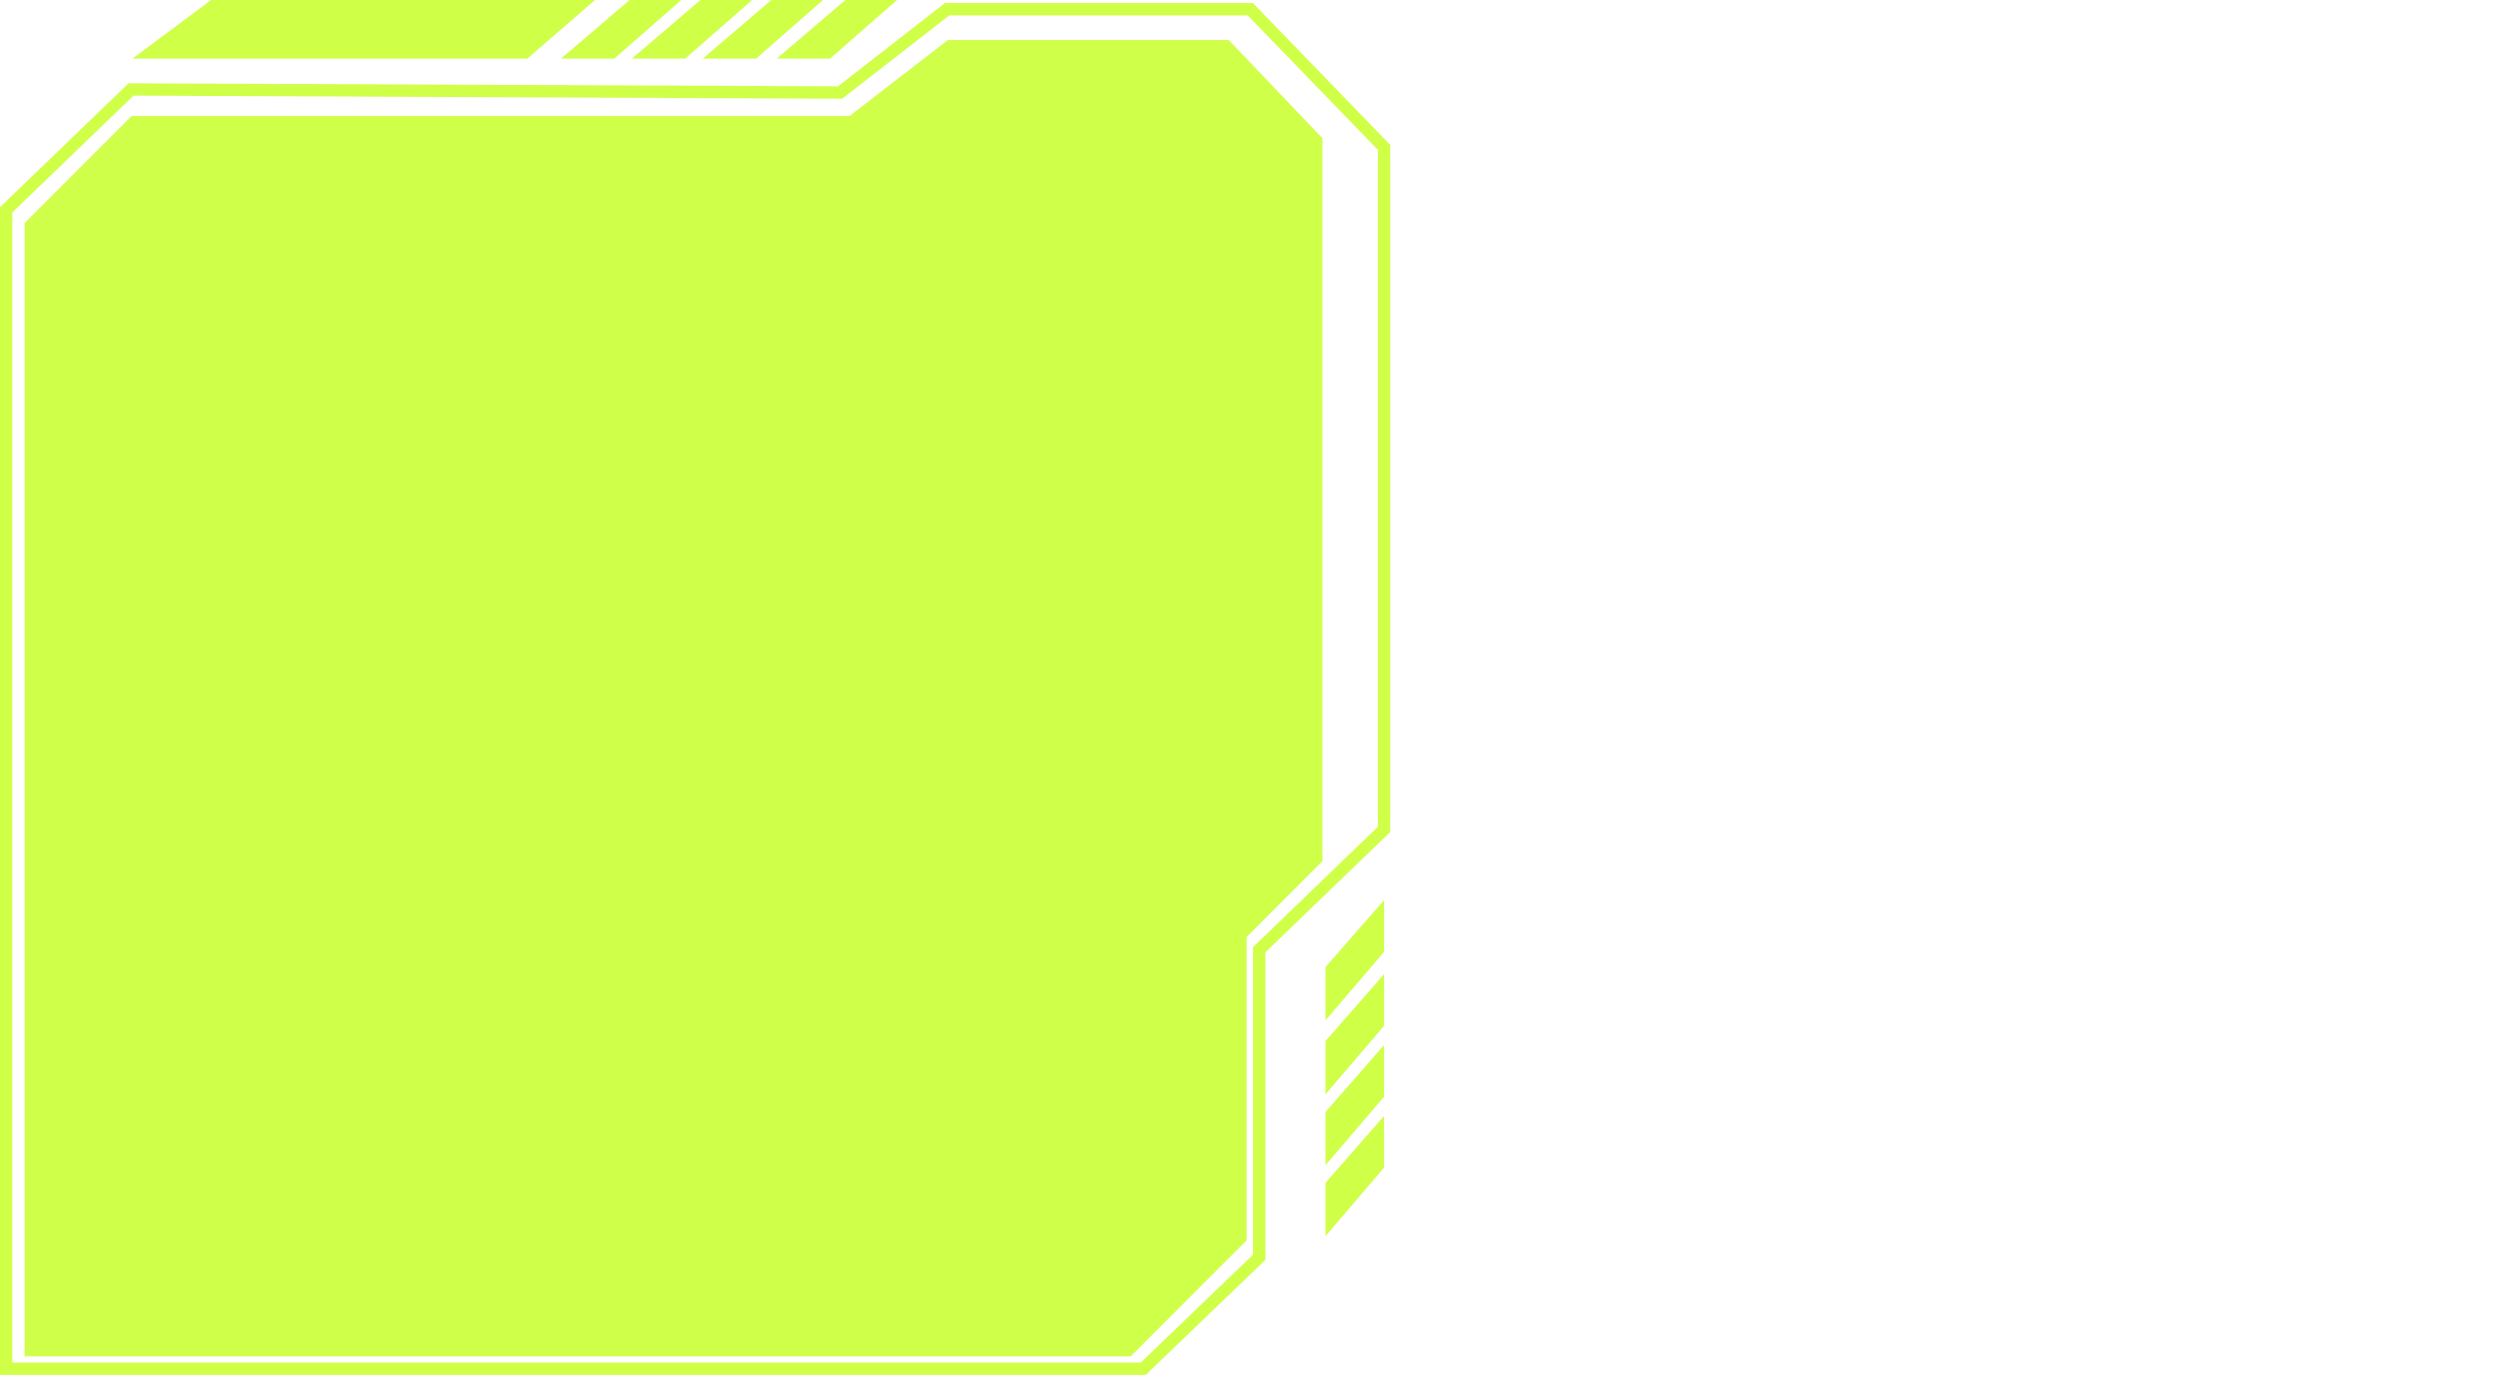
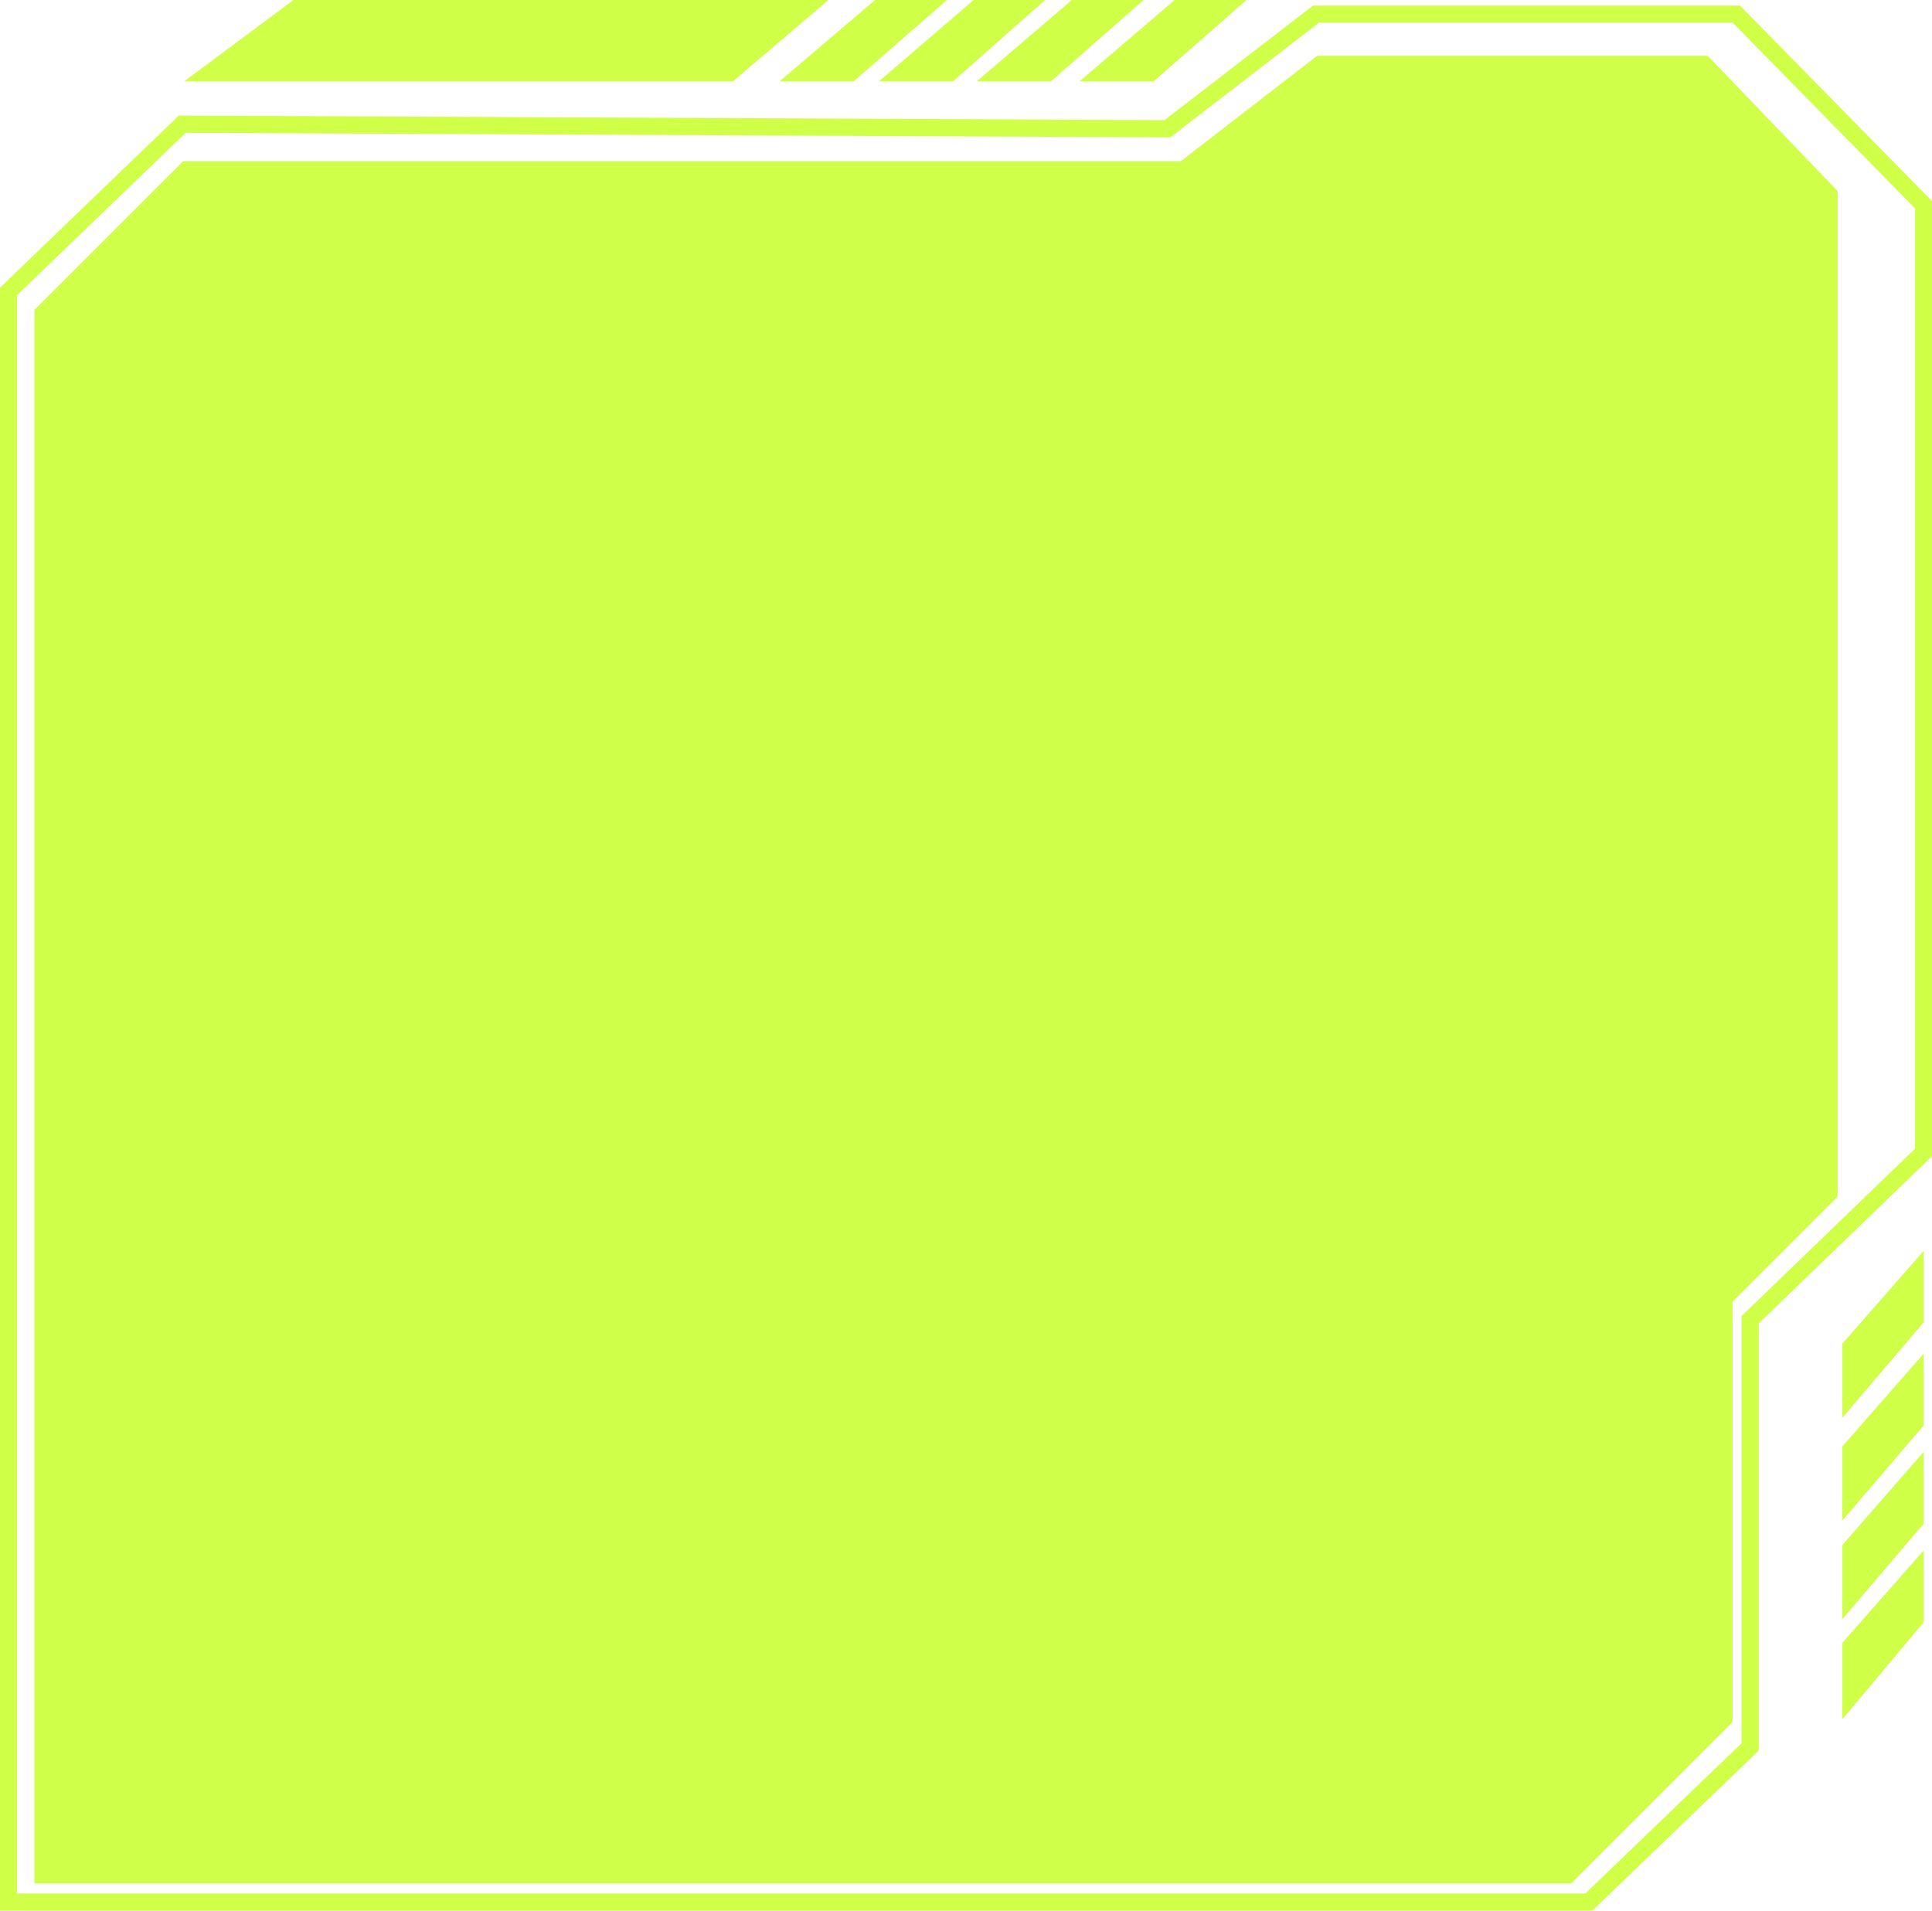
- <svg xmlns="http://www.w3.org/2000/svg" width="90.919" height="50" viewBox="0 0 90.919 50" fill="none">
-   <path d="M7.679 0H21.637l-2.458 2.13H4.821L7.679 0Z" fill="#CFFF47" />
-   <path d="M50.336 5.361v24.801l-4.541 4.377v11.185L41.579 49.776H0.224V7.631l4.541 -4.377 25.786 0.112L34.443 0.336h11.028L50.336 5.361Z" stroke="#CFFF47" stroke-width="0.448" />
-   <path d="M32.623 0h-1.879L28.251 2.13h1.938L32.623 0Z" fill="#CFFF47" />
-   <path d="M50.336 32.735v1.879L48.206 37.108v-1.938L50.336 32.735Z" fill="#CFFF47" />
-   <path d="M29.933 0h-1.879L25.56 2.13h1.938L29.933 0Z" fill="#CFFF47" />
-   <path d="M50.336 35.426v1.879L48.206 39.798v-1.938L50.336 35.426Z" fill="#CFFF47" />
-   <path d="M27.354 0h-1.879L22.982 2.13h1.938L27.354 0Z" fill="#CFFF47" />
-   <path d="M50.336 38.004v1.879L48.206 42.377v-1.938L50.336 38.004Z" fill="#CFFF47" />
-   <path d="M24.776 0h-1.879L20.404 2.13h1.938L24.776 0Z" fill="#CFFF47" />
-   <path d="M50.336 40.583v1.879L48.206 44.955v-1.938L50.336 40.583Z" fill="#CFFF47" />
-   <path opacity="0.99" d="M48.094 5.027v26.288l-2.757 2.759v11.034L41.12 49.327H0.897V8.111l3.893 -3.895h26.112L34.47 1.457h10.218L48.094 5.027Z" fill="#CFFF47" />
+ <svg xmlns="http://www.w3.org/2000/svg" id="Layer_1" data-name="Layer 1" viewBox="0 0 50.56 50" width="50.56" height="50">
+   <defs>
+     <style>.cls-1,.cls-3{fill:#cfff47;}.cls-2{fill:none;stroke:#cfff47;stroke-width:0.45px;}.cls-3{isolation:isolate;opacity:0.99;}</style>
+   </defs>
+   <path class="cls-1" d="M7.68 0h14l-2.5 2.13H4.82Z" />
+   <path class="cls-2" d="M50.34 5.36v24.8l-4.54 4.38v11.18l-4.22 4.06H0.22v-42.15L4.77 3.25 30.55 3.37l3.89 -3h11Z" />
+   <path class="cls-1" d="M32.62 0h-1.88L28.25 2.13h1.94Z" />
+   <path class="cls-1" d="M50.34 32.74v1.87l-2.13 2.5v-1.94Z" />
+   <path class="cls-1" d="M29.93 0H28.05l-2.49 2.13H27.5Z" />
+   <path class="cls-1" d="M50.34 35.43v1.88l-2.13 2.49v-1.94Z" />
+   <path class="cls-1" d="M27.35 0h-1.87L23 2.13h1.94Z" />
+   <path class="cls-1" d="M50.34 38v1.88l-2.13 2.5v-1.94Z" />
+   <path class="cls-1" d="M24.78 0H22.9l-2.5 2.13h1.94Z" />
+   <path class="cls-1" d="M50.34 40.58v1.88L48.21 45v-2Z" />
+   <path class="cls-3" d="M48.09 5v26.32l-2.75 2.75v11l-4.22 4.22H0.9V8.11L4.79 4.22H30.9l3.57 -2.76h10.22Z" />
</svg>
